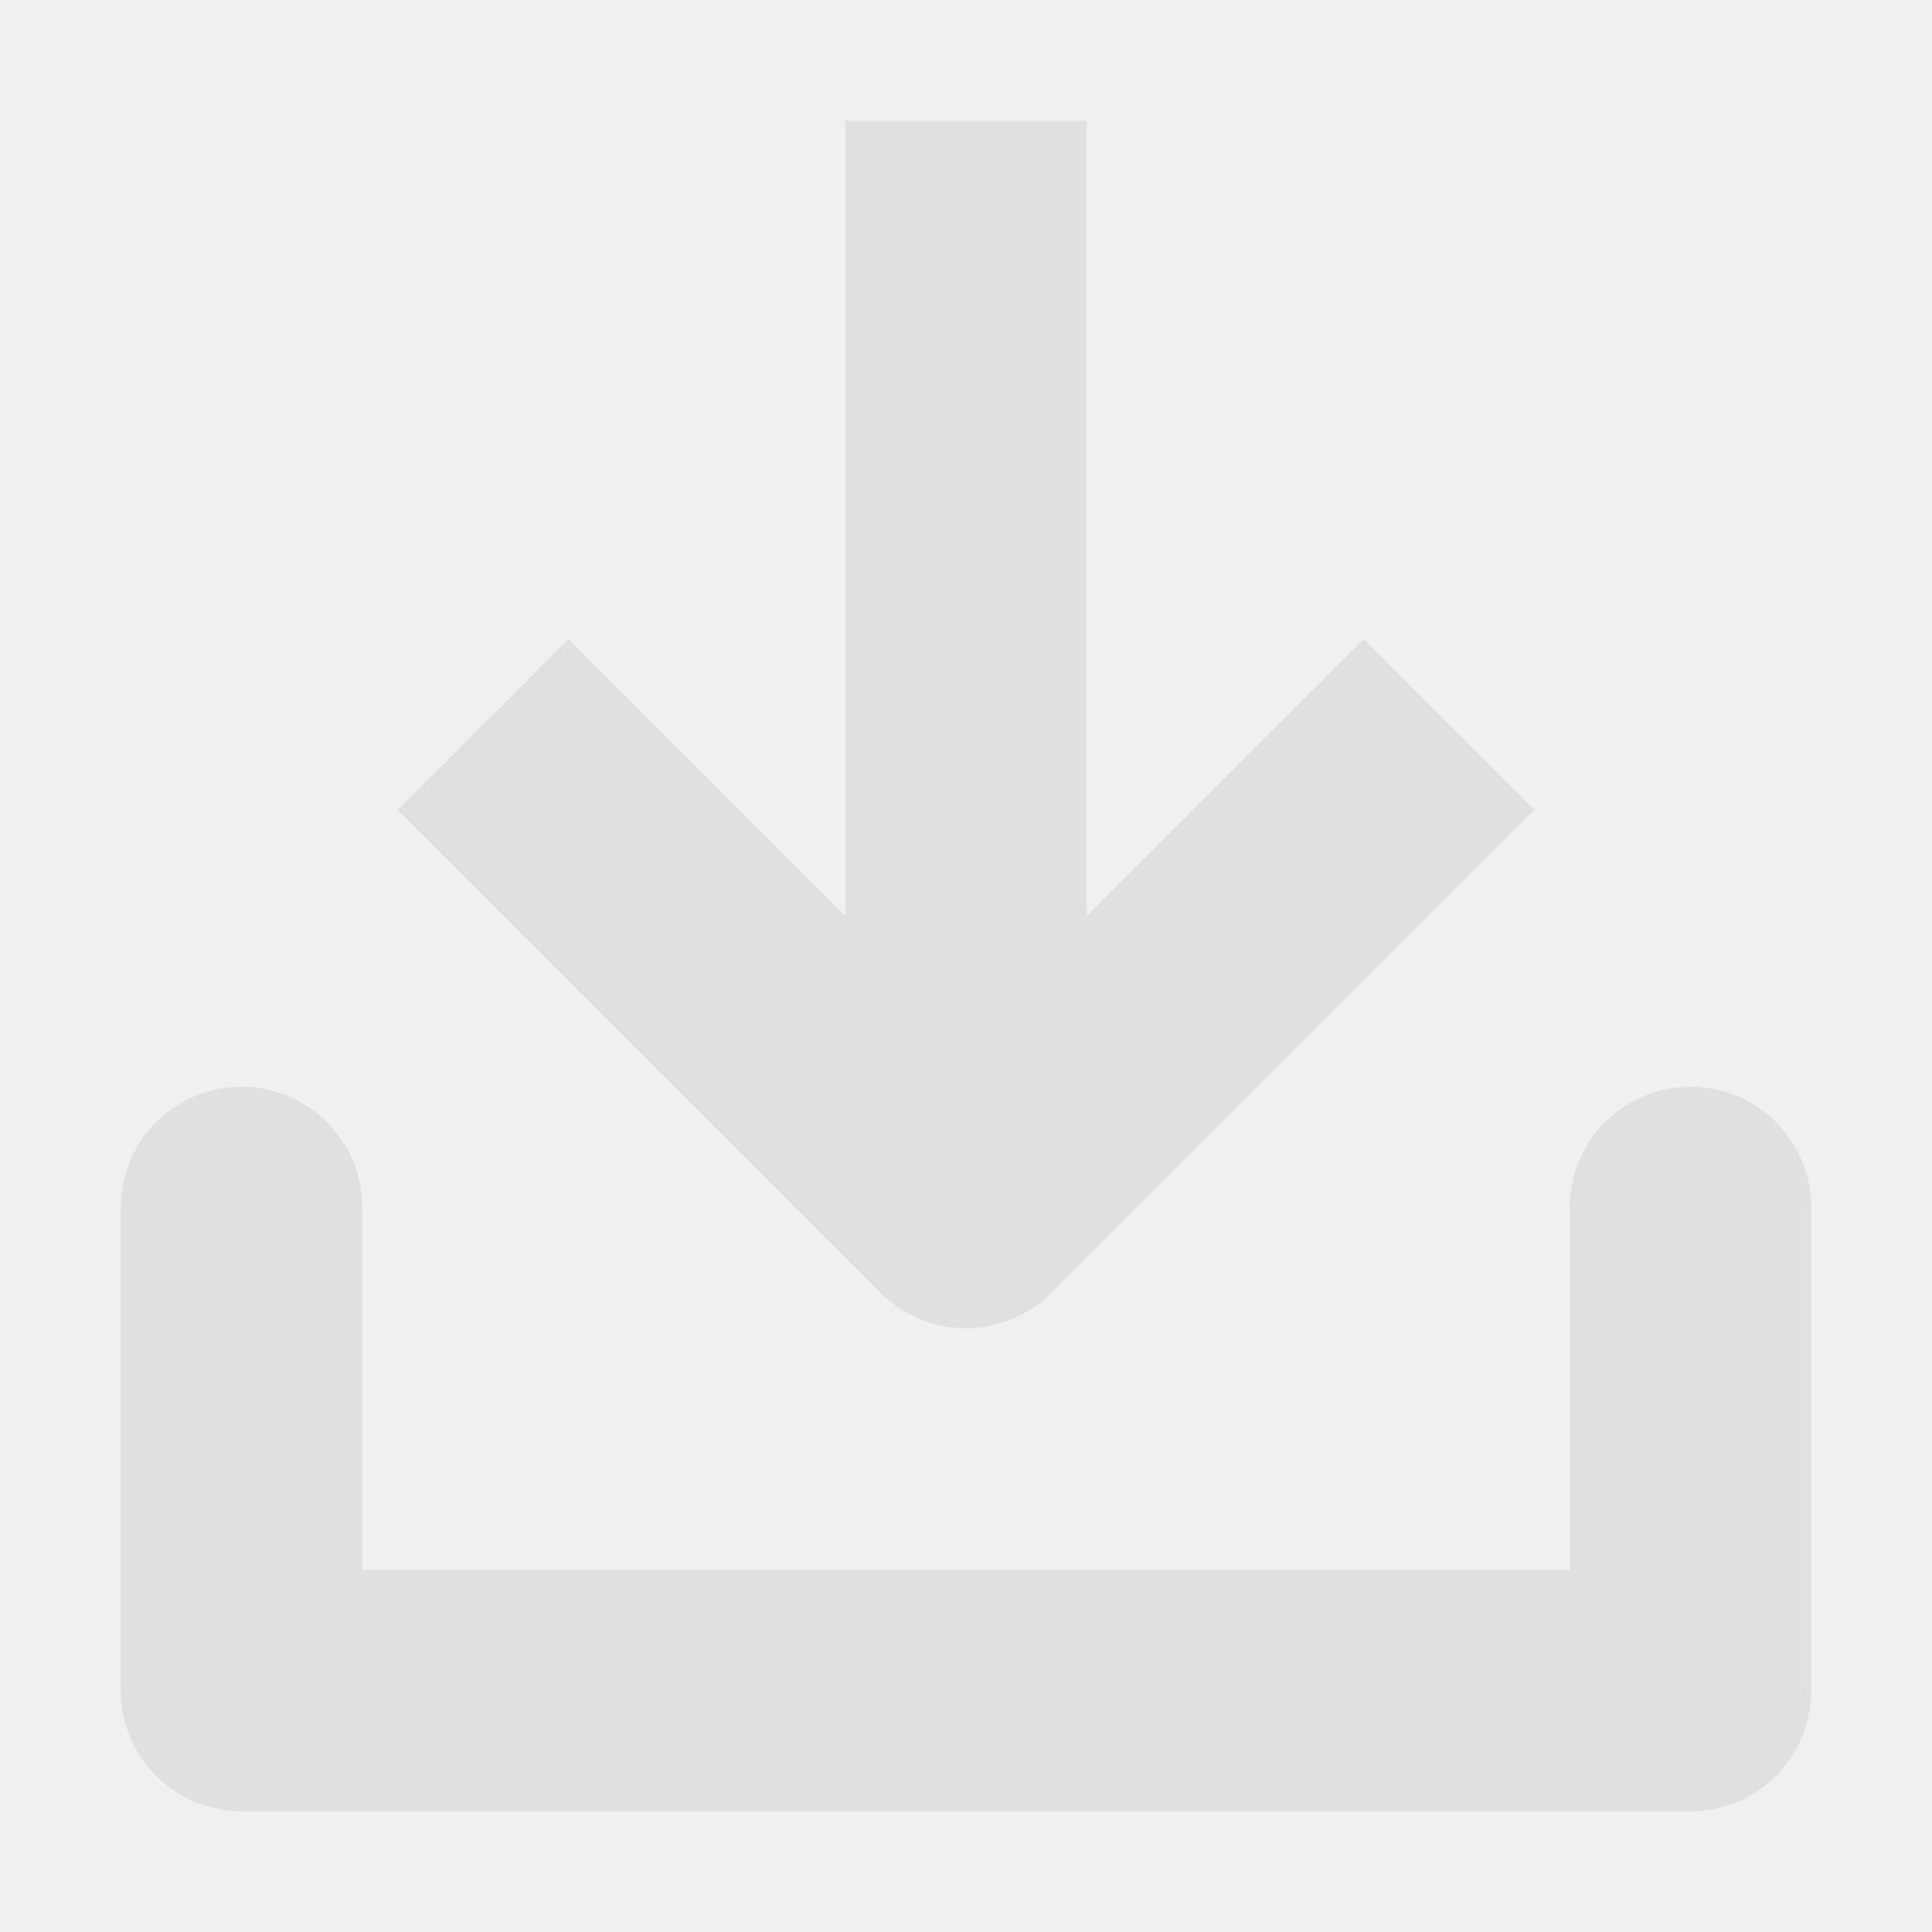
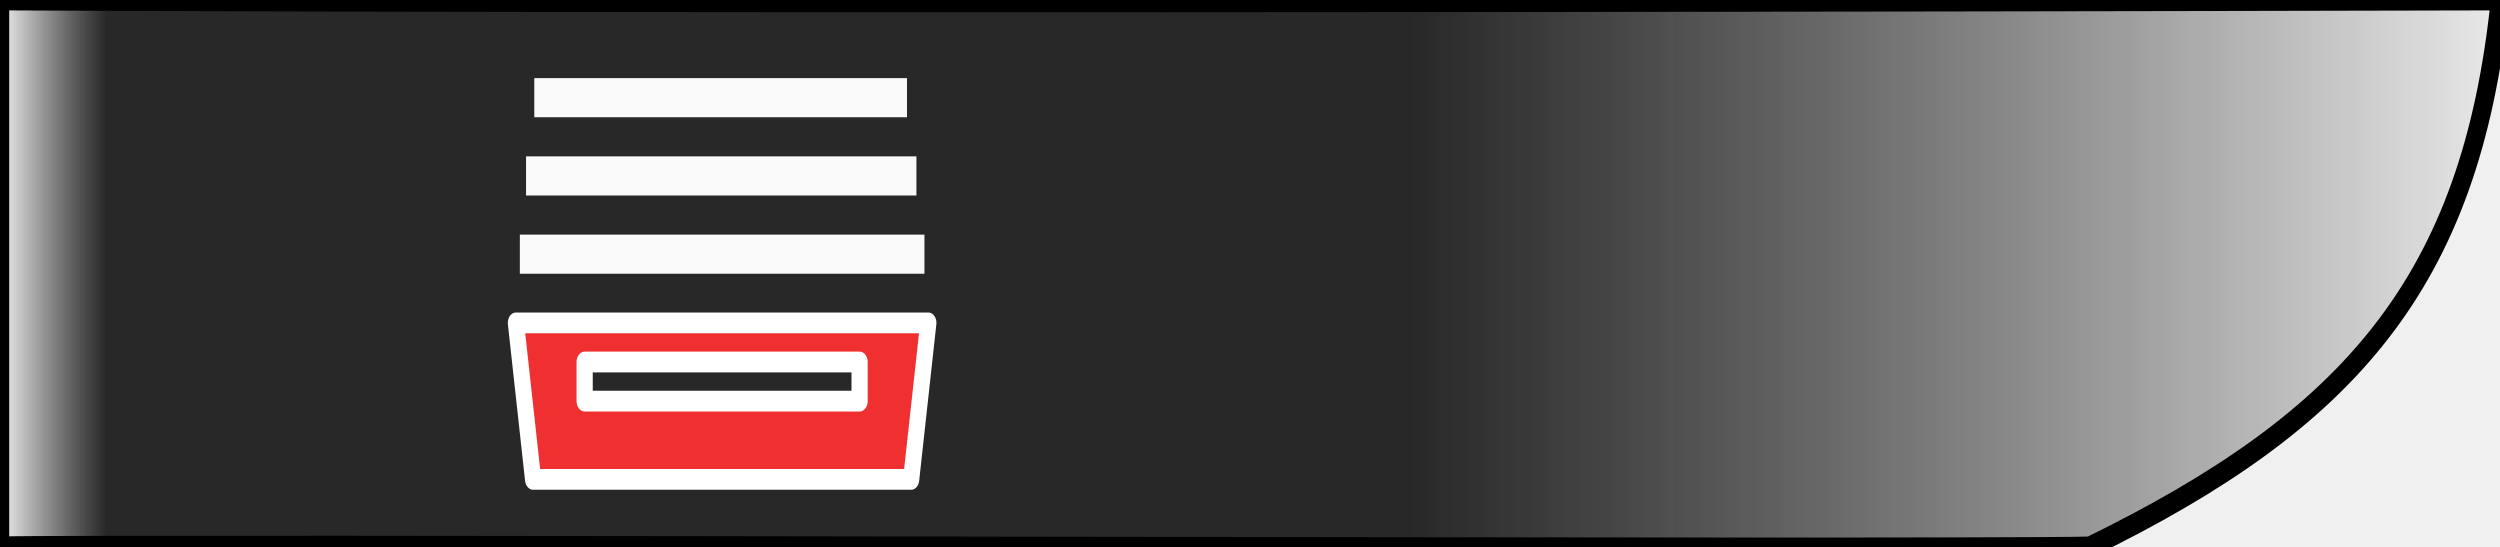
- <svg xmlns="http://www.w3.org/2000/svg" height="16" viewBox="0 0 16 16" width="16">
-   <g fill="none" stroke="#e0e0e0" stroke-linejoin="round" stroke-width="2">
-     <path d="m8 1v9l4-4" />
-     <path d="m8 10-4-4" />
-     <path d="m2 10v4h12v-4" stroke-linecap="round" />
+ <svg xmlns="http://www.w3.org/2000/svg" xmlns:ns1="http://vectornator.io" height="28" width="128" version="1.1" id="svg51475">
+   <defs id="defs51453">
+     <linearGradient gradientTransform="matrix(1.00466,0,0,1.00712,-3861.34,-1001.52)" gradientUnits="userSpaceOnUse" id="b" x1="3843.43" x2="5098.67" y1="1100.19" y2="1100.19">
+       <stop offset="0" id="stop51397" style="stop-color:#000000;stop-opacity:0;" />
+       <stop offset="0.042" stop-color="#716d6d" id="stop51399" style="stop-color:#292828;stop-opacity:1;" />
+       <stop offset="0.557" stop-color="#5d5c5c" id="stop51401" style="stop-color:#292828;stop-opacity:1;" />
+       <stop offset="1" id="stop51405" style="stop-color:#000000;stop-opacity:0;" />
+     </linearGradient>
+     <linearGradient gradientTransform="matrix(0.5678129,0,0,0.5916392,-977.2889,-766.8039)" gradientUnits="userSpaceOnUse" id="c" x1="2672.12" x2="2964" y1="1651.97" y2="1651.97">
+       <stop offset=".165" stop-color="#f03030" id="stop51408" />
+       <stop offset="1" id="stop51410" />
+       <stop offset="1" stop-color="#fff" id="stop51412" />
+     </linearGradient>
+     <linearGradient gradientTransform="matrix(0.5678,0,0,0.59164,-977.261,-762.595)" gradientUnits="userSpaceOnUse" id="d" x1="2670" x2="2956.75" y1="1489.38" y2="1489.38">
+       <stop offset=".165" stop-color="#f03030" id="stop51415" />
+       <stop offset="1" id="stop51417" />
+       <stop offset="1" stop-color="#fff" id="stop51419" />
+     </linearGradient>
+     <linearGradient gradientTransform="matrix(0.56219,0,0,0.56617,-964.094,-723.933)" gradientUnits="userSpaceOnUse" id="e" x1="2729.06" x2="2902.9" y1="1529.95" y2="1529.93">
+       <stop offset=".165" stop-color="#f03030" id="stop51422" />
+       <stop offset="1" id="stop51424" />
+       <stop offset="1" stop-color="#fff" id="stop51426" />
+     </linearGradient>
+     <linearGradient gradientTransform="matrix(0.58181,0,0,0.60182,-1018,-776.53)" gradientUnits="userSpaceOnUse" id="f" x1="2741.16" x2="2897.25" y1="1492.18" y2="1492.34">
+       <stop offset=".165" stop-color="#f03030" id="stop51429" />
+       <stop offset="1" id="stop51431" />
+       <stop offset="1" stop-color="#fff" id="stop51433" />
+     </linearGradient>
+     <linearGradient gradientTransform="matrix(0.56409,0,0,0.58654,-969.882,-755.229)" gradientUnits="userSpaceOnUse" id="g" x1="2741.66" x2="2896.91" y1="1458.67" y2="1458.67">
+       <stop offset=".165" stop-color="#f03030" id="stop51436" />
+       <stop offset="1" id="stop51438" />
+       <stop offset="1" stop-color="#fff" id="stop51440" />
+     </linearGradient>
+     <linearGradient gradientTransform="matrix(0.5678,0,0,0.59164,-980.136,-762.846)" gradientUnits="userSpaceOnUse" id="h" x1="2723.25" x2="2914.12" y1="1565.88" y2="1565.88">
+       <stop offset=".165" stop-color="#f03030" id="stop51443" />
+       <stop offset="1" id="stop51445" />
+       <stop offset="1" stop-color="#fff" id="stop51447" />
+     </linearGradient>
+     <clipPath id="a">
+       <path d="M 0,0 H 1244.42 V 310.68 H 0 Z" id="path51450" />
+     </clipPath>
+   </defs>
+   <g clip-path="url(#a)" ns1:layerName="Ebene 5" style="clip-rule:evenodd;fill-rule:nonzero;stroke-linecap:round;stroke-linejoin:round" transform="matrix(0.1028592,0,0,0.1158749,0,-4)" id="g51473">
+     <g ns1:layerName="Gruppieren 2" stroke-linejoin="round" id="g51471">
+       <path d="M 0,34.52 V 276.16 c 42.217,-1.276 988.477,1.488 1040.257,0 128.982,-56.016 189.536,-116.492 204.163,-241.64 0,0 -821.908,1.885 -1244.42,0 z" fill="url(#b)" stroke="#000000" stroke-width="10" ns1:layerName="Rechteck" style="fill:url(#b);stroke-width:9.16;stroke-dasharray:none" id="path51455" />
+       <g ns1:layerName="Gruppieren 1" stroke="#ffffff" stroke-width="5.5" id="g51469" transform="matrix(0.8798163,0,0,1.001549,34.40856,-0.1069307)">
+         <path d="m 252.773,177.02 9.722,69.04 h 213.89 l 9.722,-69.04 z m 38.889,17.26 h 155.556 v 17.26 H 291.662 Z" fill="url(#c)" style="fill:url(#c);stroke-width:9.16;stroke-dasharray:none" id="path51457" />
+         <path d="m 258.508,103.56 v 17.26 H 479.372 V 103.56 Z" fill="url(#e)" opacity="0.971" style="fill:#ffffff;fill-opacity:1;stroke:none;stroke-width:9.16;stroke-dasharray:none;paint-order:fill markers stroke" id="path51461" />
+         <path d="m 263.165,69.04 v 17.26 l 210.873,5.7e-4 V 69.04 Z" fill="url(#f)" opacity="0.971" style="fill:#ffffff;fill-opacity:1;stroke:none;stroke-width:9.16;stroke-dasharray:none" id="path51463" />
+         <path d="m 255,138.08 v 17.26 h 228.908 v -17.26 z" fill="url(#h)" opacity="0.971" style="fill:#ffffff;fill-opacity:1;stroke:none;stroke-width:9.16;stroke-dasharray:none" id="path51467" />
+       </g>
+     </g>
  </g>
</svg>
